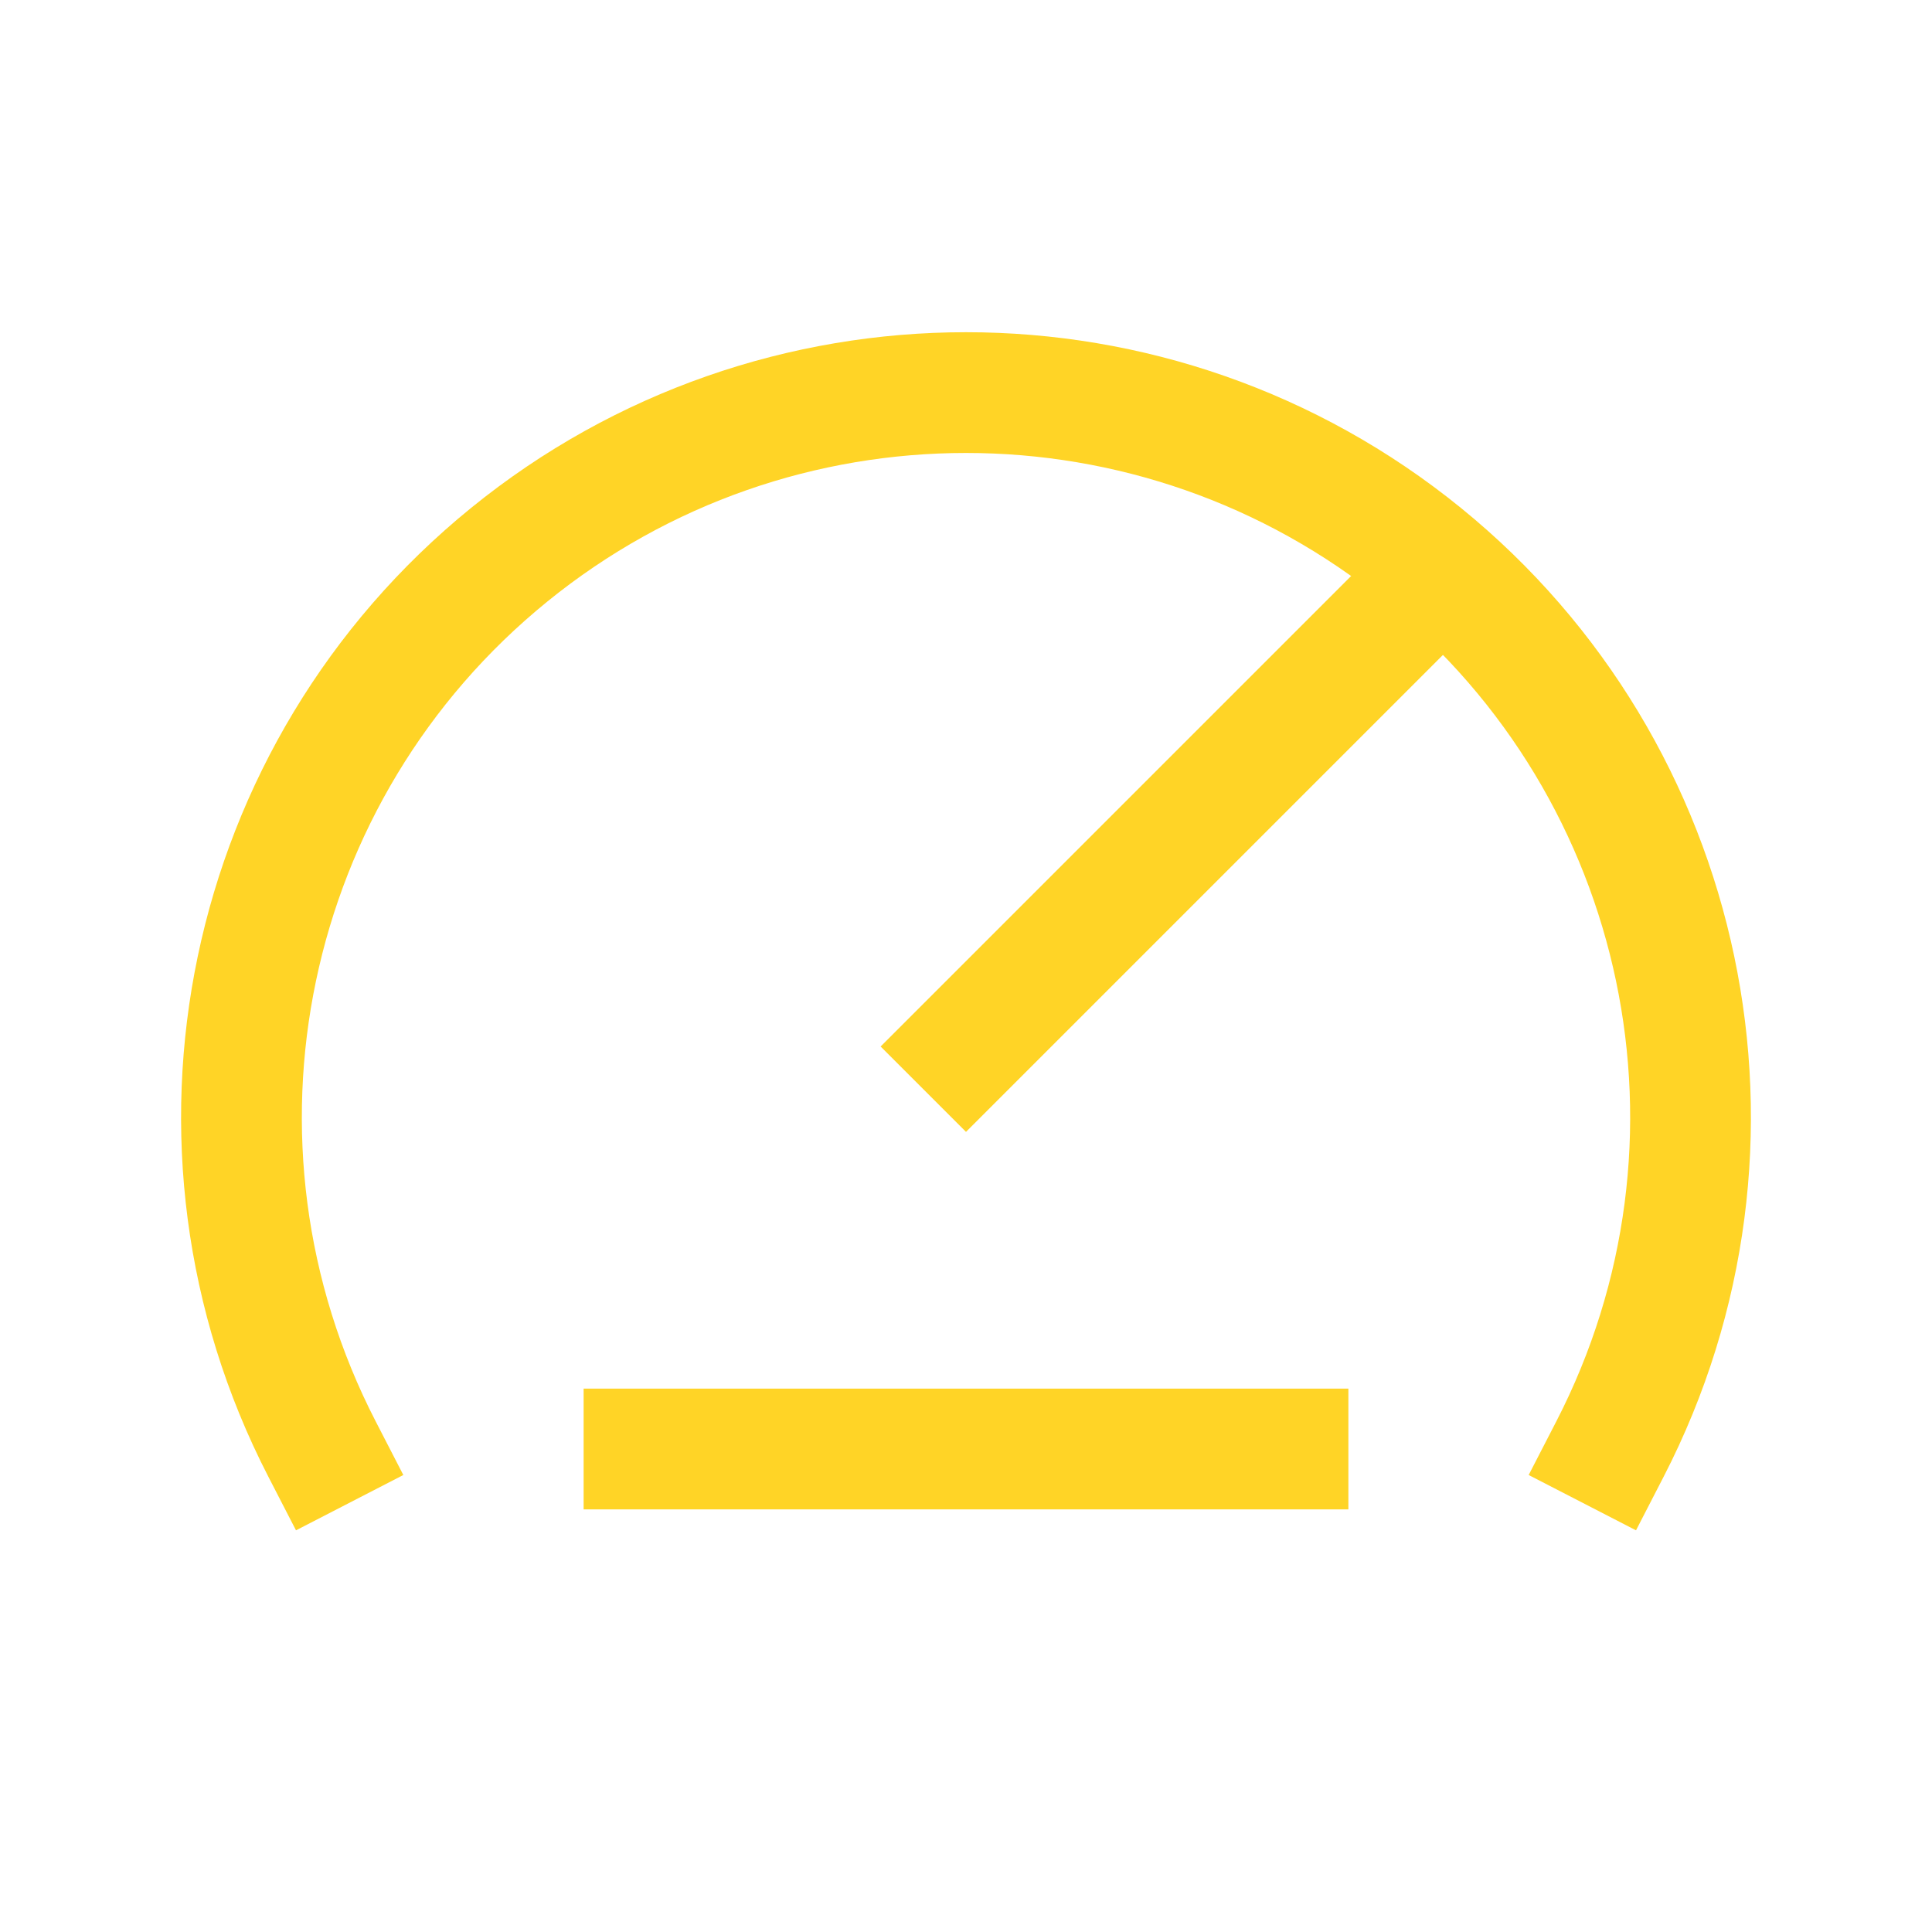
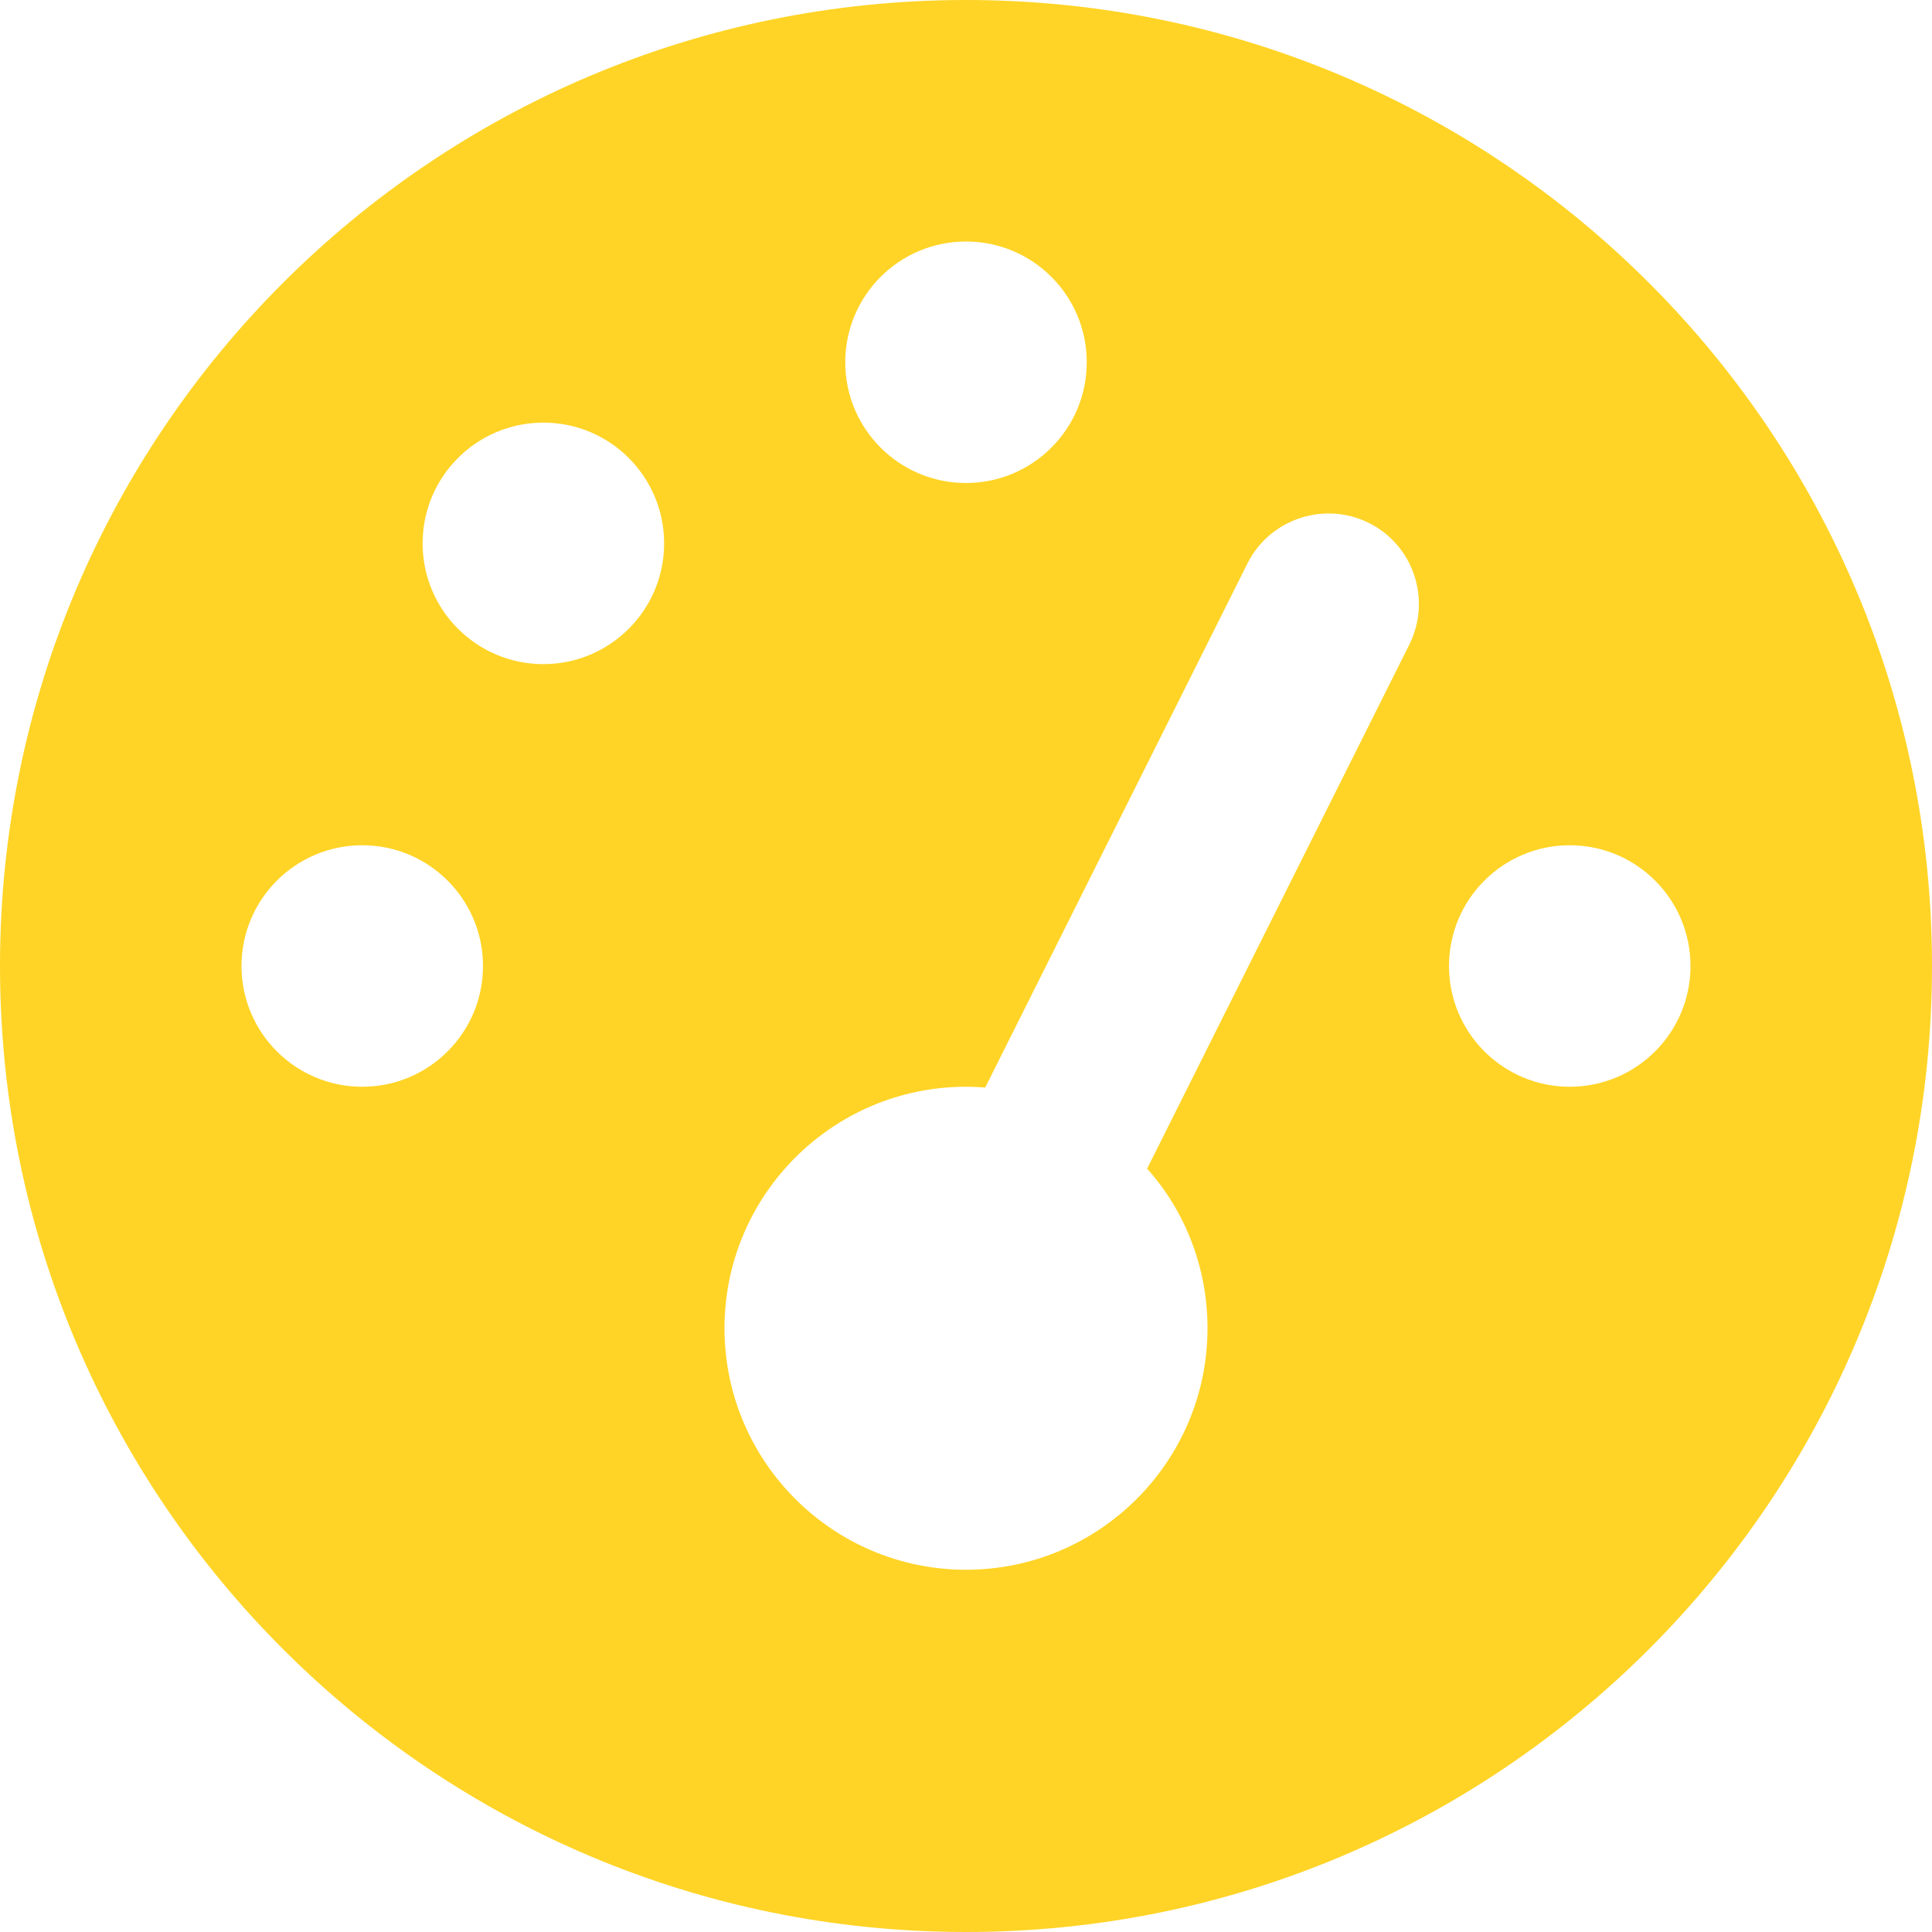
- <svg xmlns="http://www.w3.org/2000/svg" width="24" height="24" viewBox="0 0 24 24" fill="none" stroke="#FFD426" stroke-width="1.5" stroke-linecap="square" stroke-linejoin="miter">
-   <path d="M4 18a9 9 0 1 1 16 0" />
-   <path d="m12 13 5-5M8 18h8" />
+ <svg xmlns="http://www.w3.org/2000/svg" width="24" height="24" viewBox="0 0 512 512" fill="#FFD426">
+   <path d="M0 256a256 256 0 1 1 512 0 256 256 0 1 1 -512 0zM288 96a32 32 0 1 0 -64 0 32 32 0 1 0 64 0zM256 416c35.3 0 64-28.7 64-64 0-16.2-6-31.1-16-42.3l69.5-138.9c5.9-11.9 1.1-26.3-10.7-32.2s-26.3-1.1-32.2 10.7L261.1 288.2c-1.7-.1-3.4-.2-5.1-.2-35.3 0-64 28.7-64 64s28.7 64 64 64zM176 144a32 32 0 1 0 -64 0 32 32 0 1 0 64 0zM96 288a32 32 0 1 0 0-64 32 32 0 1 0 0 64zm352-32a32 32 0 1 0 -64 0 32 32 0 1 0 64 0z" />
</svg>
